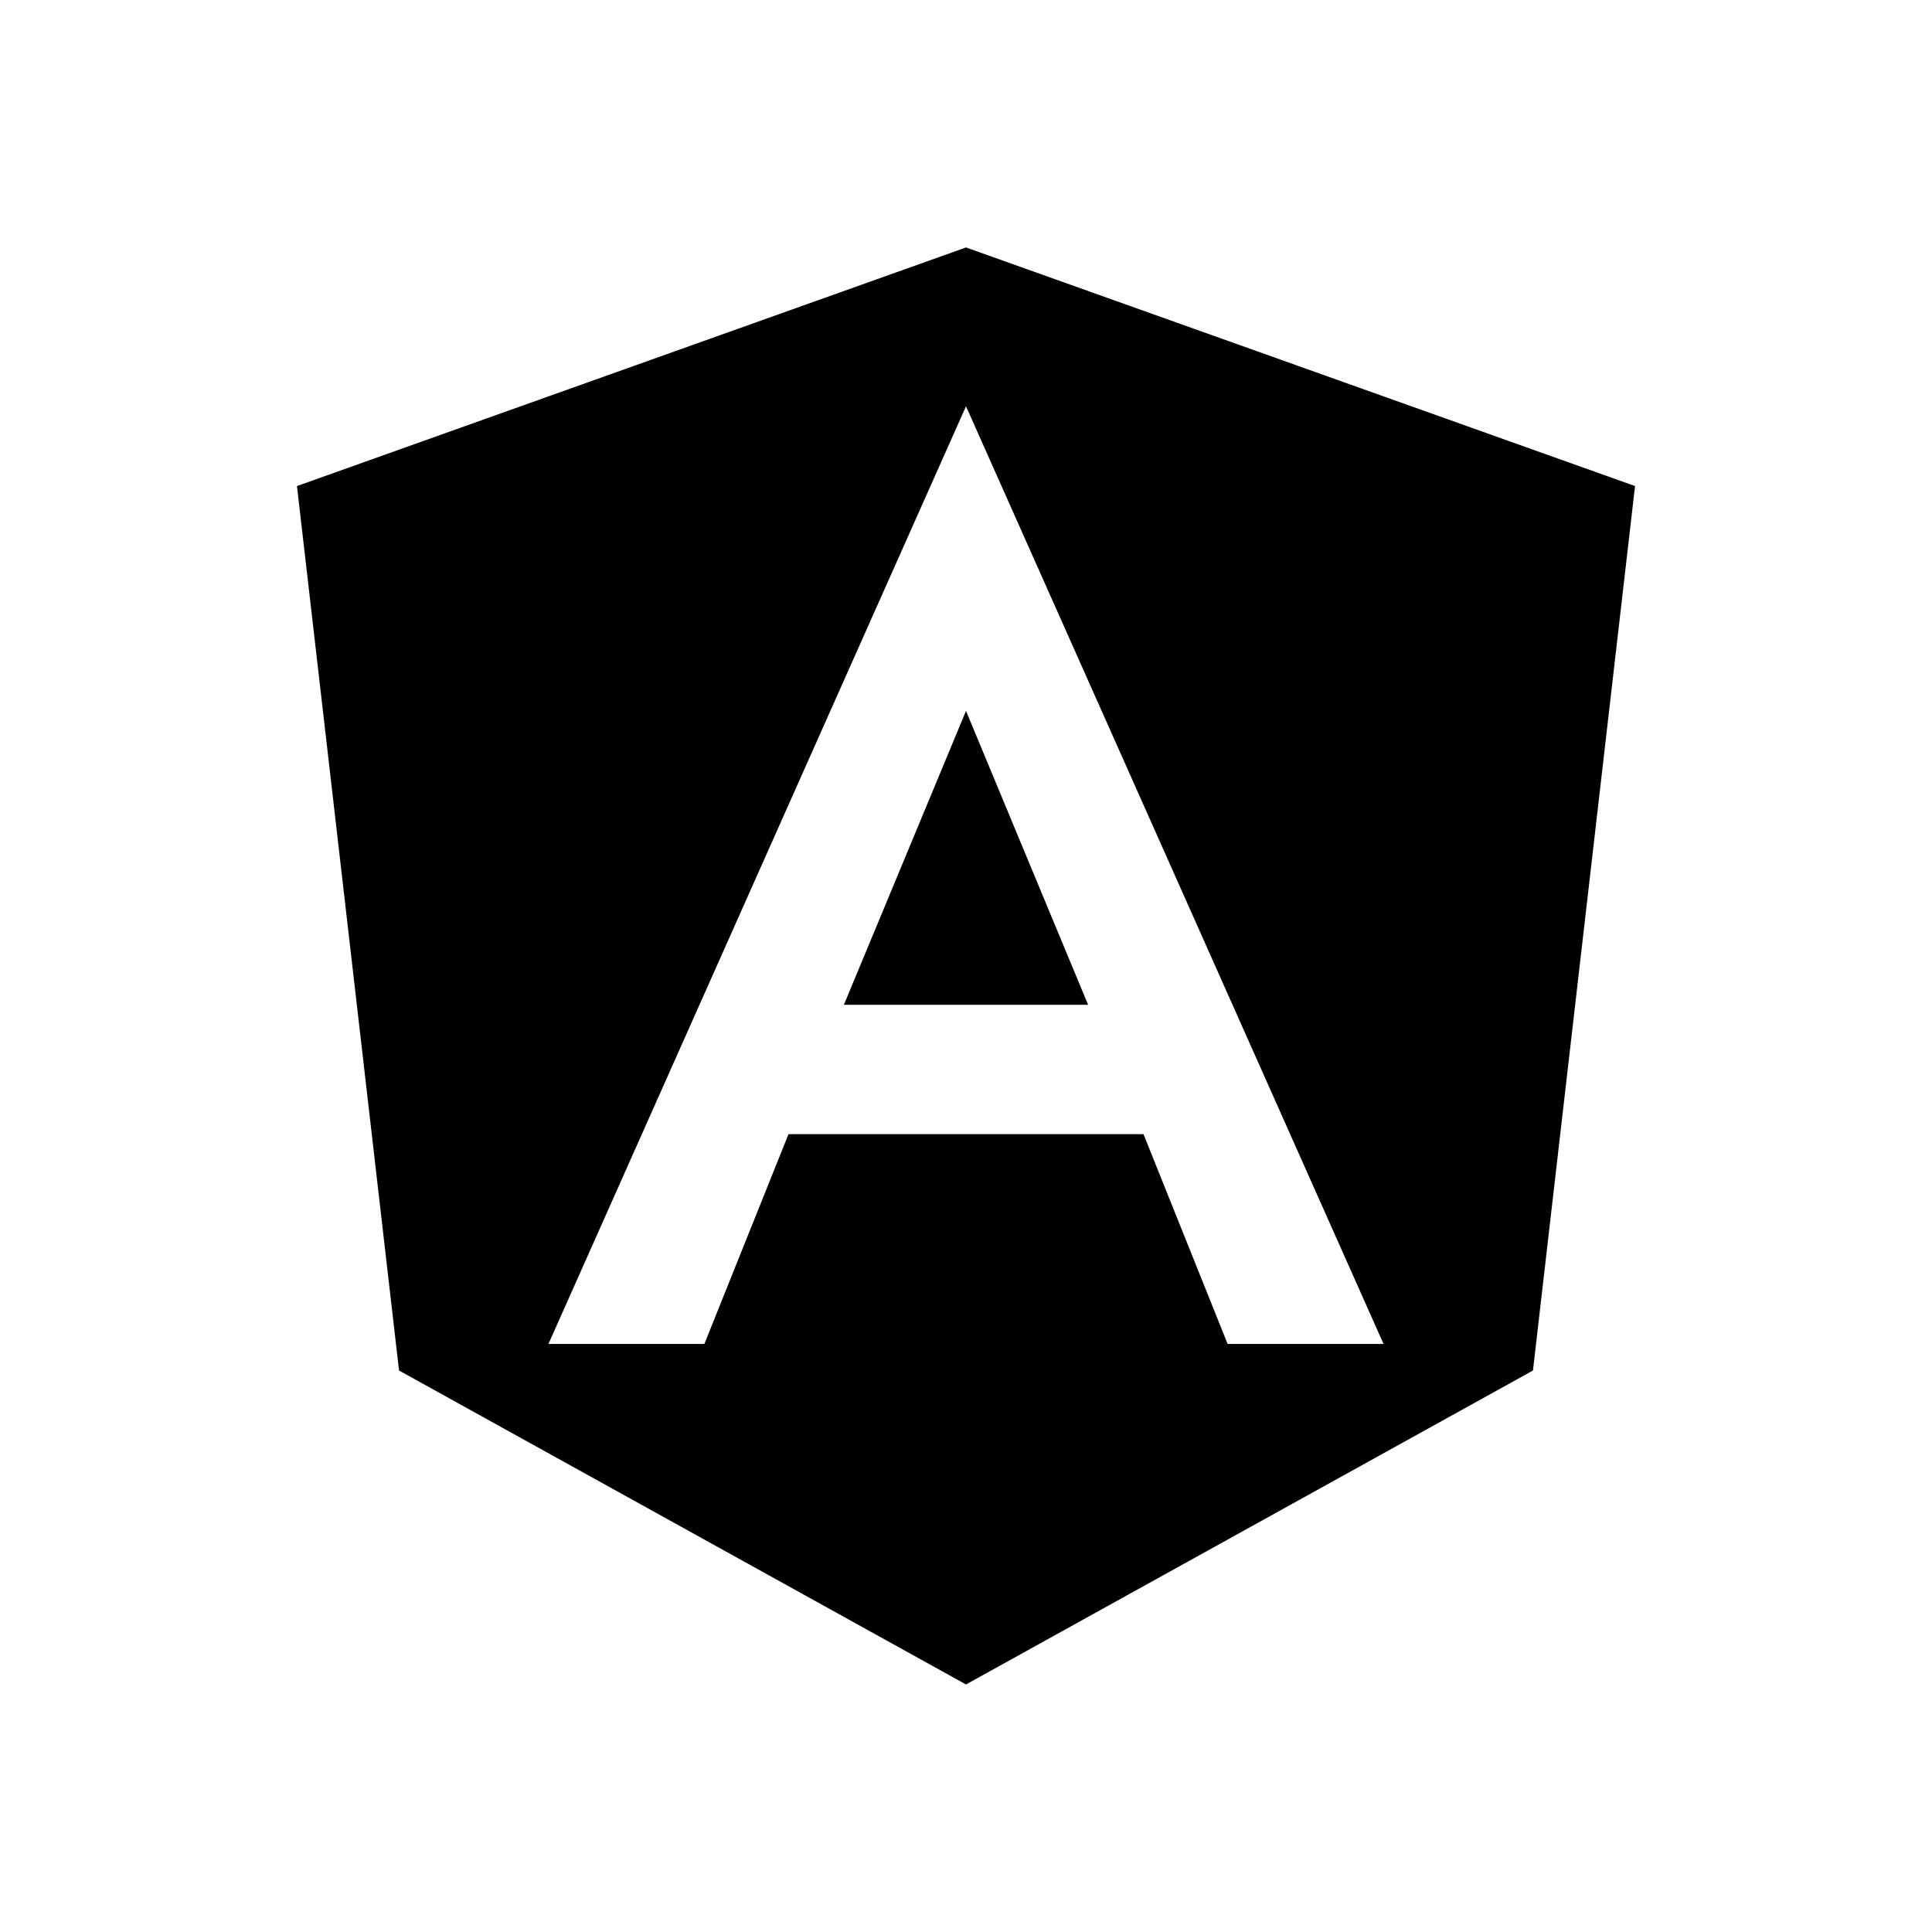
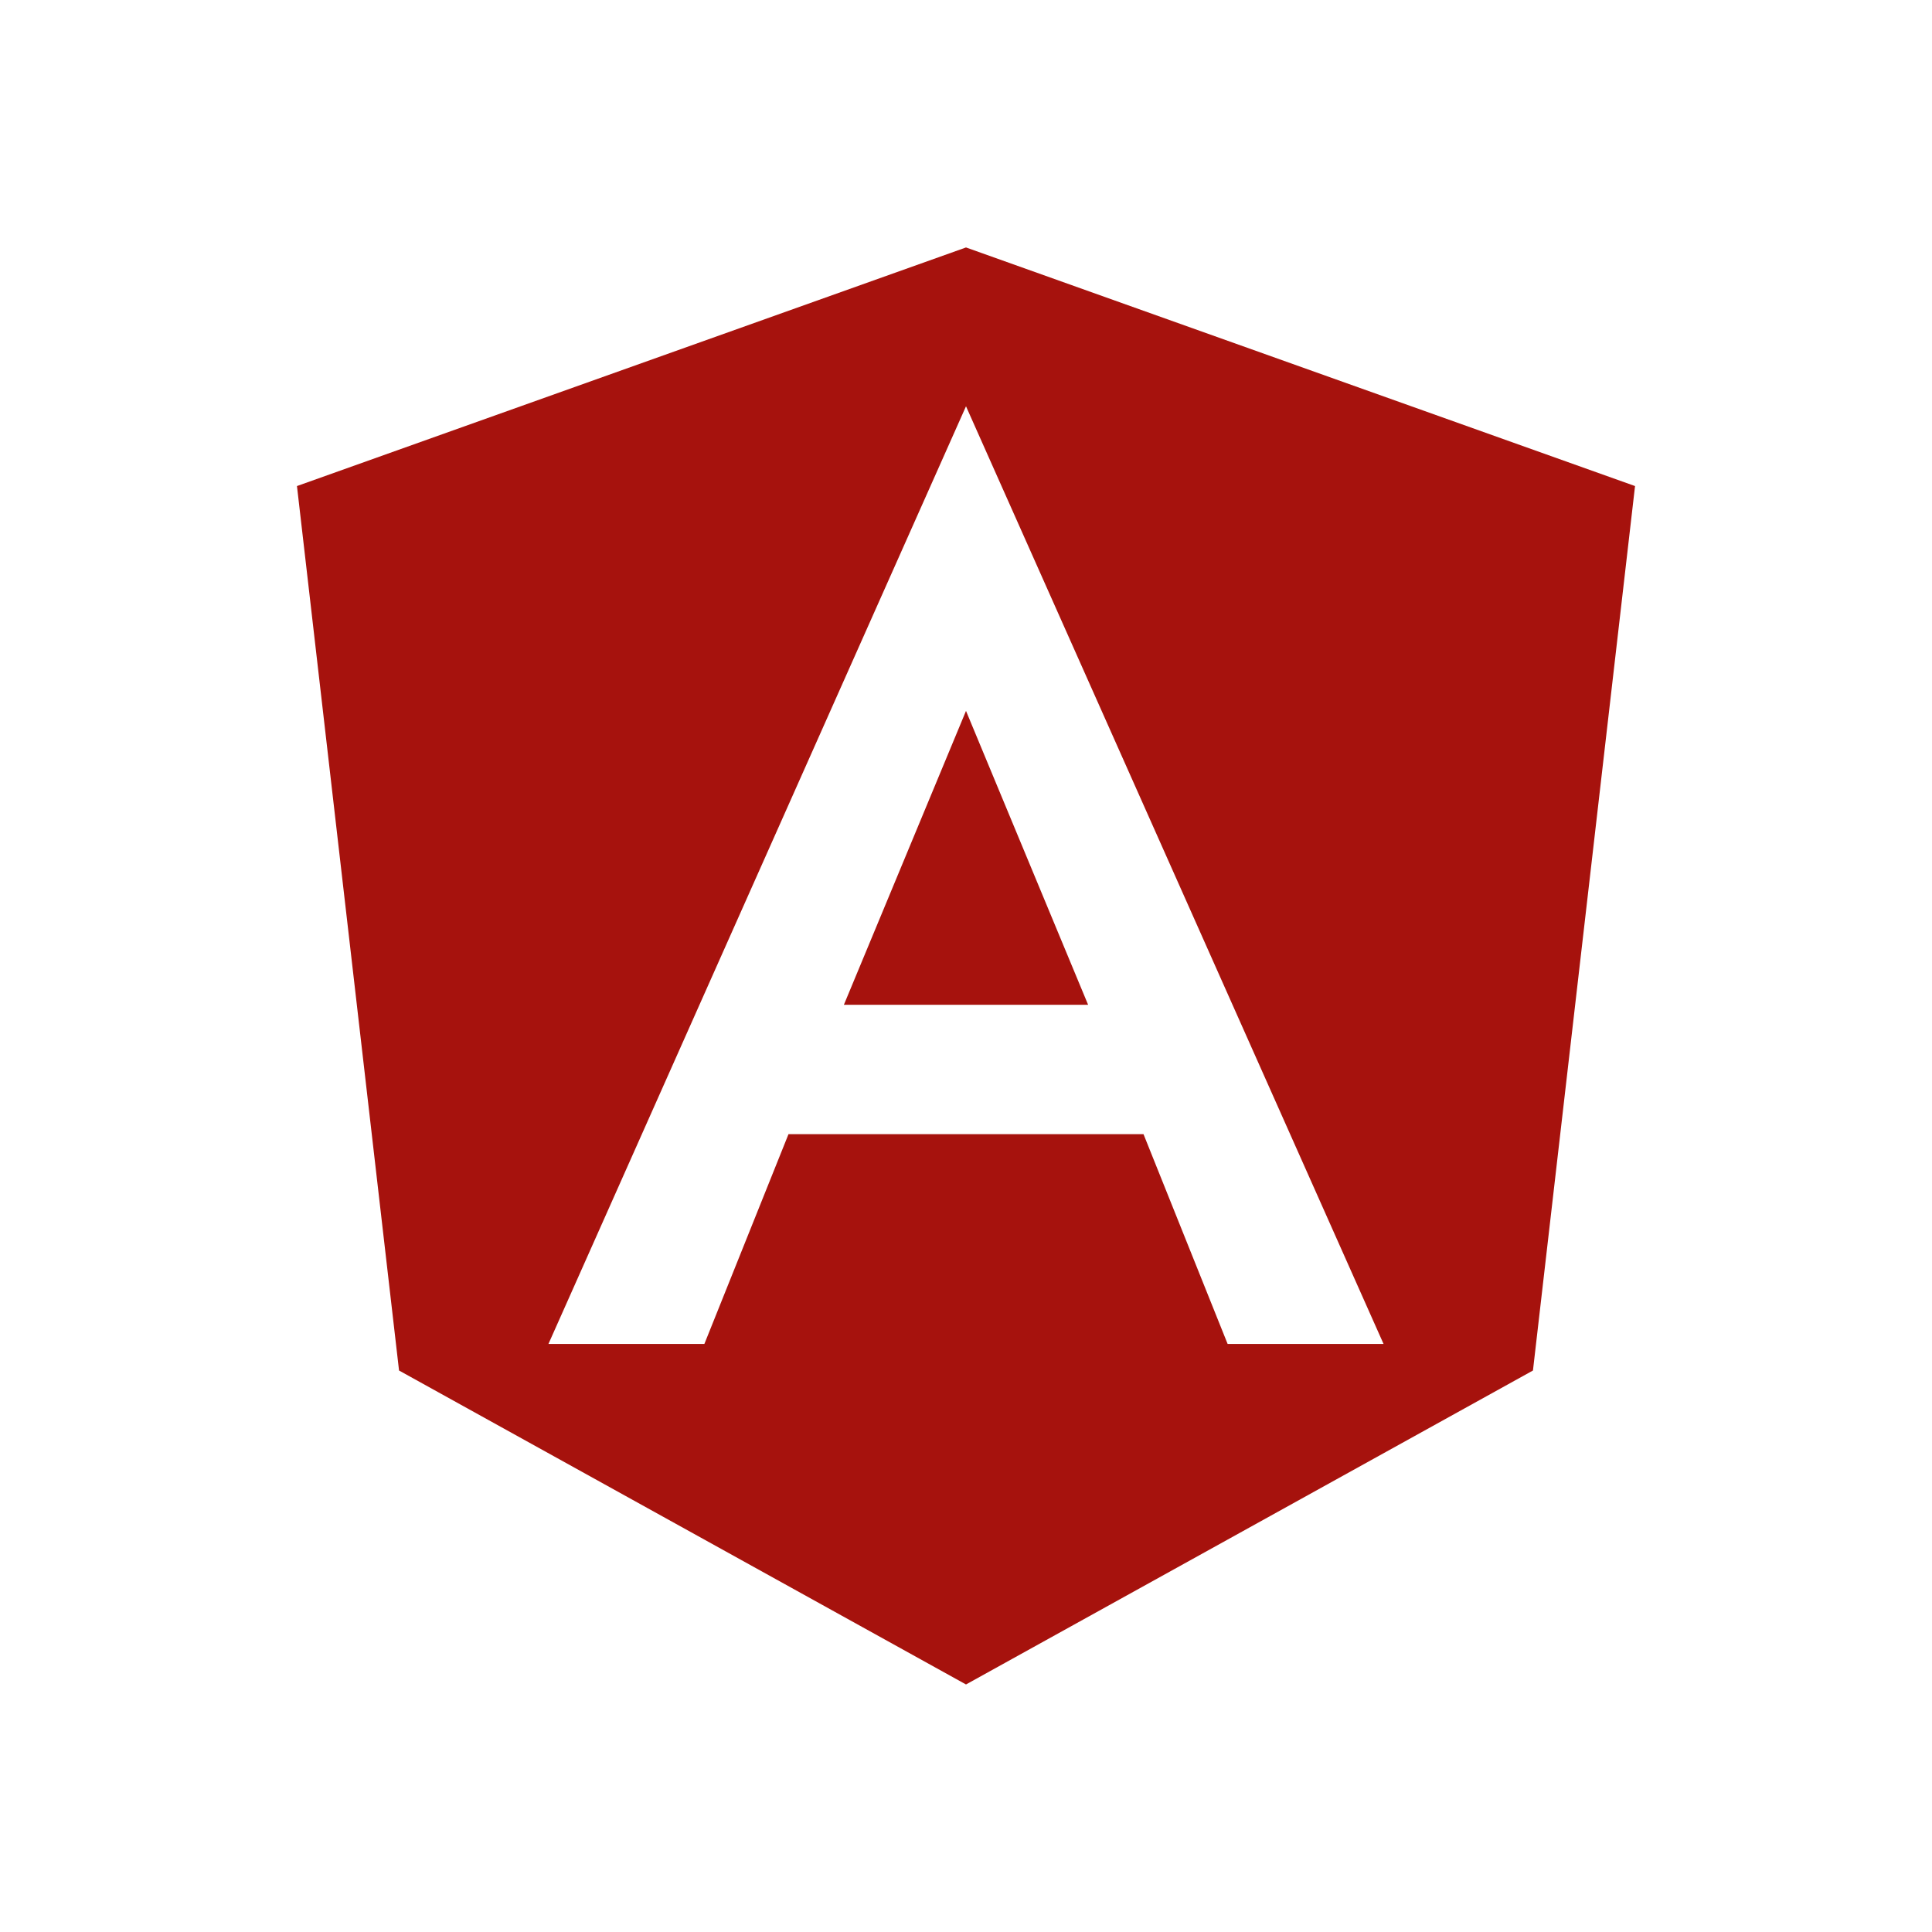
- <svg xmlns="http://www.w3.org/2000/svg" width="24" height="24" viewBox="0 0 24 24" style="fill: rgba(0, 0, 0, 1);transform: ;msFilter:;">
+ <svg xmlns="http://www.w3.org/2000/svg" width="24" height="24" viewBox="0 0 24 24" style="fill: #a6120d;transform: ;msFilter:;">
  <path d="M10.483 12.482h3.034L12 8.831z" />
  <path d="M12 3.074 3.689 6.038l1.268 10.987 7.043 3.9 7.043-3.9 1.268-10.987L12 3.074zm5.187 13.621H15.25l-1.045-2.606h-4.41L8.75 16.695H6.813L12 5.047l5.187 11.648z" />
</svg>
